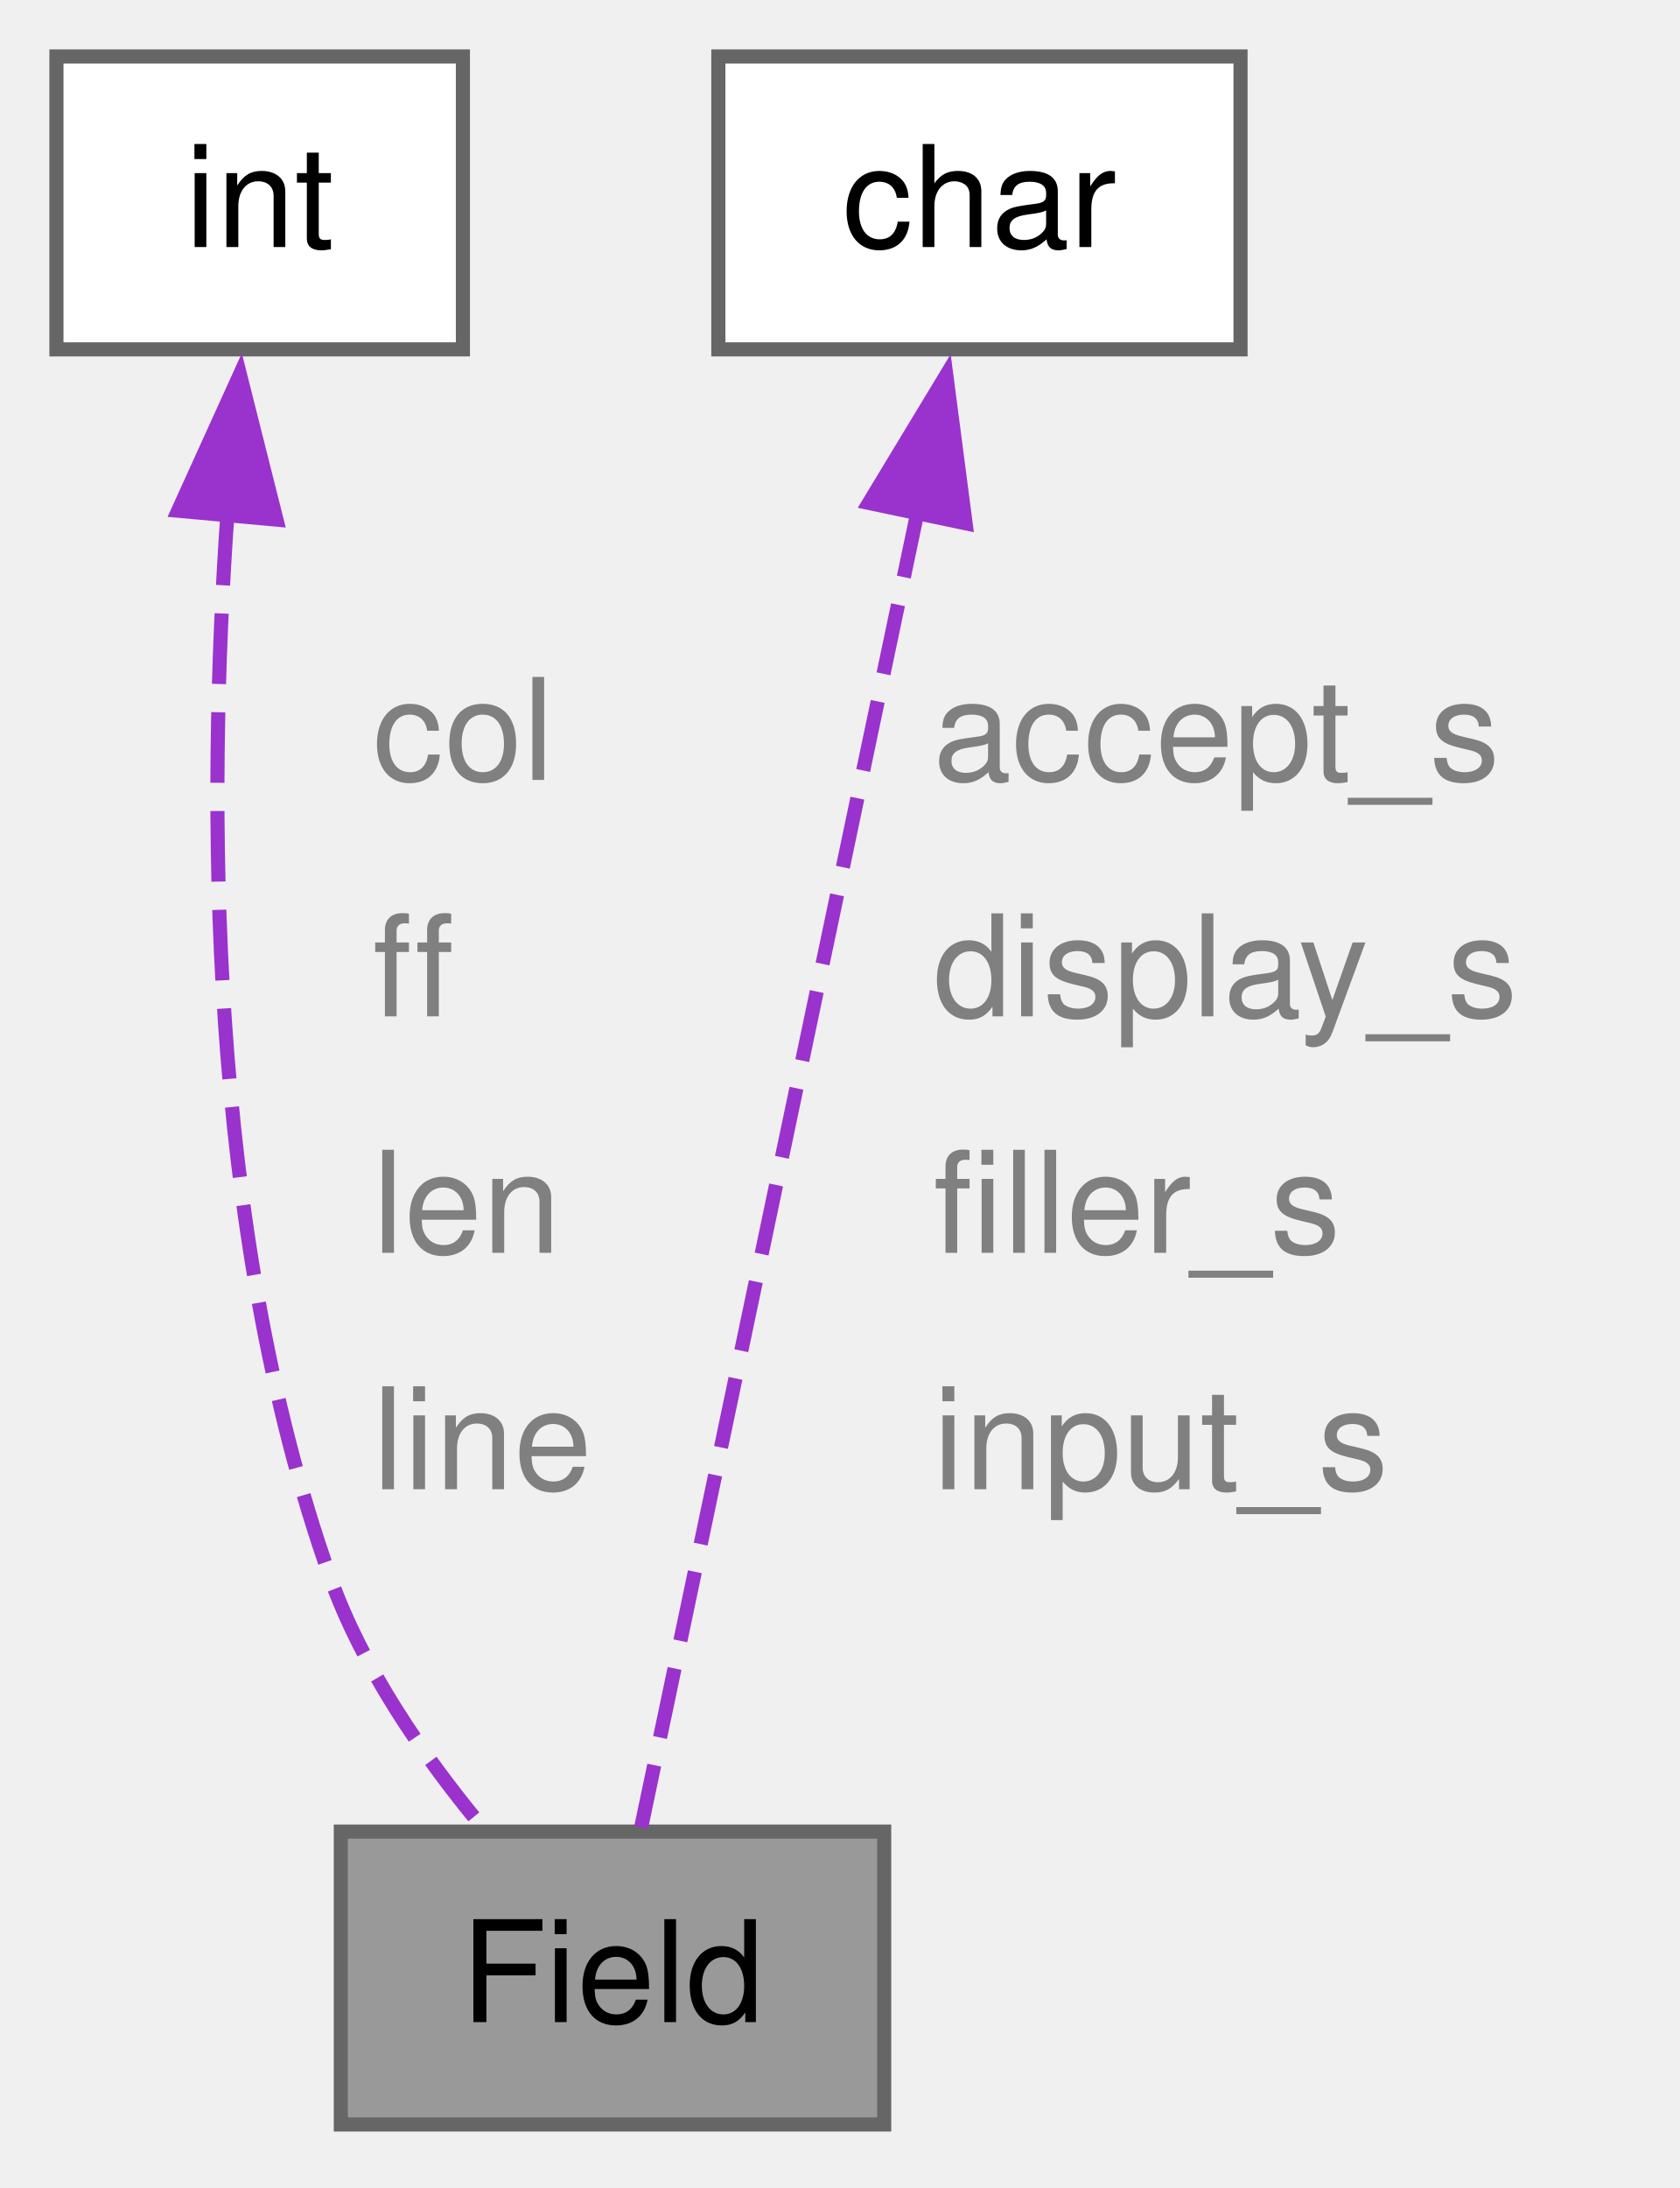
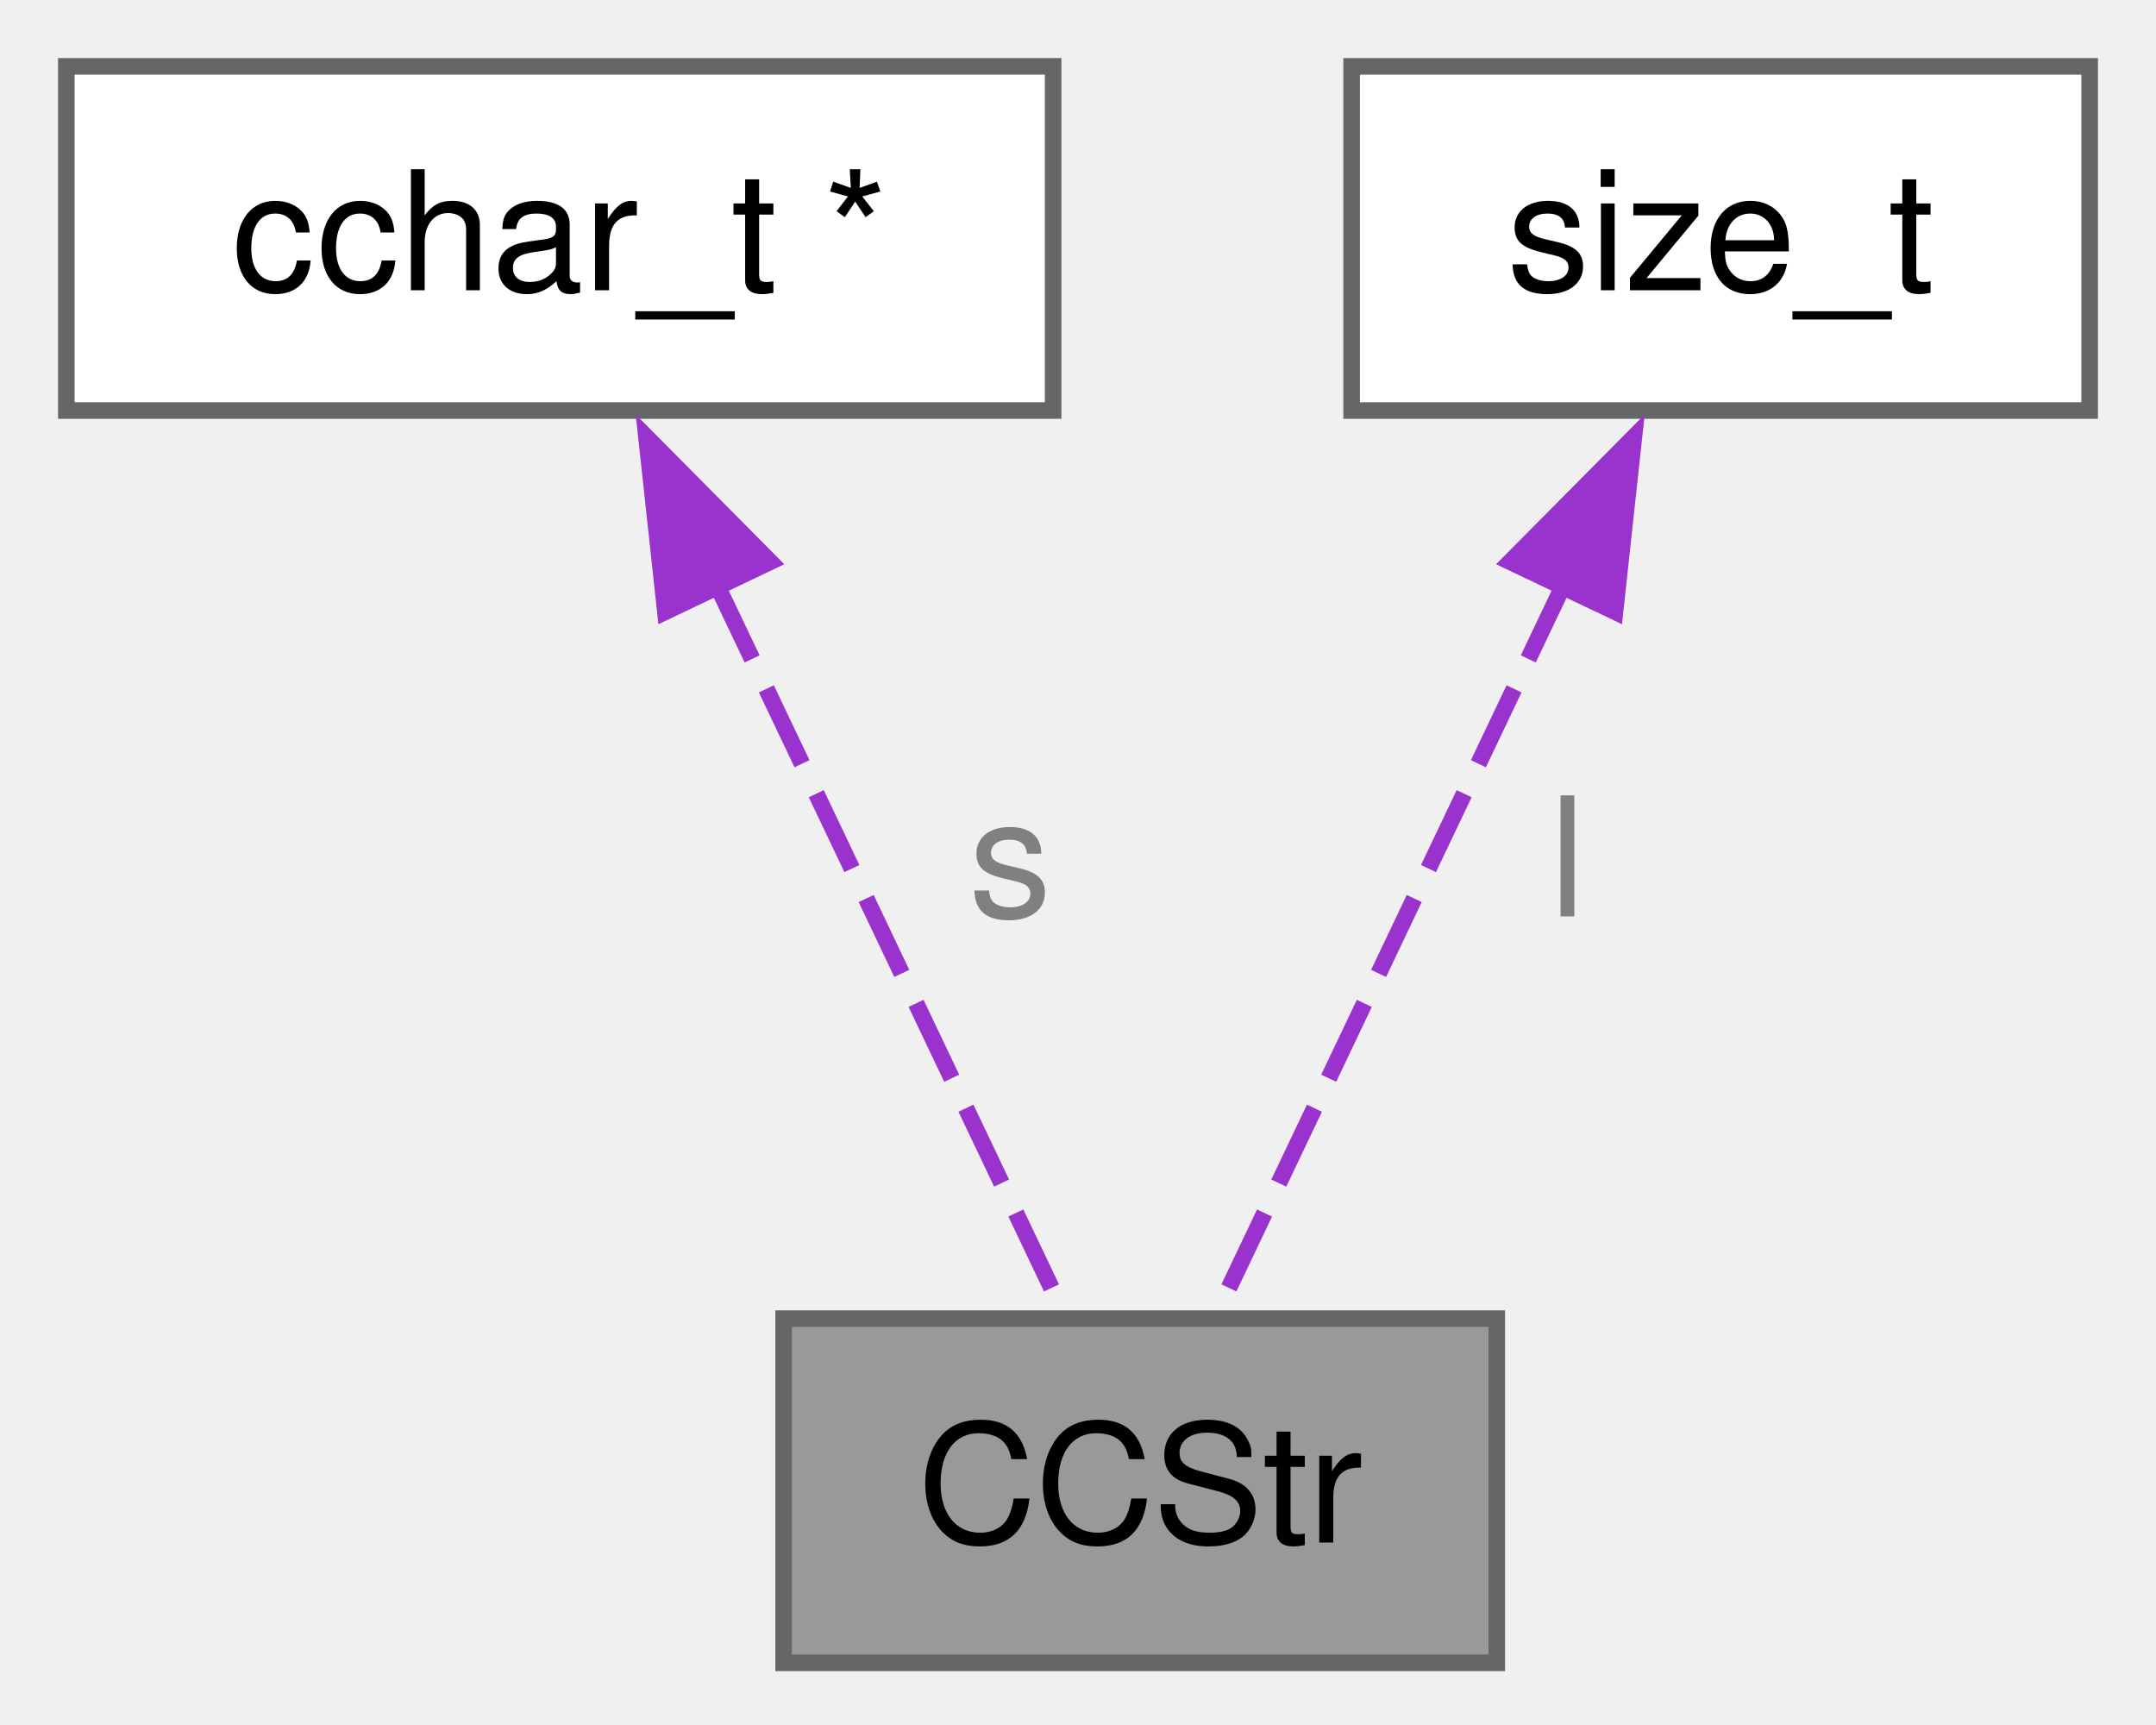
- <svg xmlns="http://www.w3.org/2000/svg" xmlns:xlink="http://www.w3.org/1999/xlink" width="119pt" height="155pt" viewBox="0.00 0.00 119.00 155.00">
-   <g id="graph0" class="graph" transform="scale(1 1) rotate(0) translate(4 150.5)">
+ <svg xmlns="http://www.w3.org/2000/svg" xmlns:xlink="http://www.w3.org/1999/xlink" width="130pt" height="104pt" viewBox="0.00 0.00 130.00 104.00">
+   <g id="graph0" class="graph" transform="scale(1 1) rotate(0) translate(4 100.25)">
    <g id="Node000001" class="node">
      <g id="a_Node000001">
-         <a xlink:title="structure for form fields">
-           <polygon fill="#999999" stroke="#666666" points="58.65,-20.75 20.15,-20.75 20.15,0 58.65,0 58.65,-20.75" />
-           <text xml:space="preserve" text-anchor="middle" x="39.4" y="-7.25" font-family="Helvetica,sans-Serif" font-size="10.00">Field</text>
+         <a xlink:title="complex character objectl with a pointer to the complex character string and its allocated length">
+           <polygon fill="#999999" stroke="#666666" points="86.25,-20.75 43.25,-20.75 43.25,0 86.25,0 86.25,-20.75" />
+           <text xml:space="preserve" text-anchor="middle" x="64.75" y="-7.25" font-family="Helvetica,sans-Serif" font-size="10.00">CCStr</text>
        </a>
      </g>
    </g>
    <g id="Node000002" class="node">
      <g id="a_Node000002">
        <a xlink:title=" ">
-           <polygon fill="white" stroke="#666666" points="28.8,-146.5 0,-146.5 0,-125.75 28.8,-125.75 28.8,-146.5" />
-           <text xml:space="preserve" text-anchor="middle" x="14.4" y="-133" font-family="Helvetica,sans-Serif" font-size="10.00">int</text>
+           <polygon fill="white" stroke="#666666" points="59.5,-96.25 0,-96.25 0,-75.5 59.5,-75.5 59.5,-96.25" />
+           <text xml:space="preserve" text-anchor="middle" x="29.75" y="-82.75" font-family="Helvetica,sans-Serif" font-size="10.00">cchar_t *</text>
        </a>
      </g>
    </g>
    <g id="edge1_Node000001_Node000002" class="edge">
      <g id="a_edge1_Node000001_Node000002">
        <a xlink:title=" ">
-           <path fill="none" stroke="#9a32cd" stroke-dasharray="5,2" d="M12.11,-114.03C10.71,-94.04 10.61,-63.49 19.4,-38.75 21.69,-32.32 26.01,-26.09 30.05,-21.21" />
-           <polygon fill="#9a32cd" stroke="#9a32cd" points="8.62,-114.32 13,-123.97 15.59,-113.69 8.62,-114.32" />
+           <path fill="none" stroke="#9a32cd" stroke-dasharray="5,2" d="M39.2,-65.04C45.95,-50.86 54.75,-32.38 60.06,-21.22" />
+           <polygon fill="#9a32cd" stroke="#9a32cd" points="36.12,-63.37 34.98,-73.9 42.44,-66.38 36.12,-63.37" />
        </a>
      </g>
-       <text xml:space="preserve" text-anchor="start" x="22.4" y="-95.25" font-family="Helvetica,sans-Serif" font-size="10.00" fill="grey">col</text>
-       <text xml:space="preserve" text-anchor="start" x="22.4" y="-78.5" font-family="Helvetica,sans-Serif" font-size="10.00" fill="grey">ff</text>
-       <text xml:space="preserve" text-anchor="start" x="22.4" y="-61.75" font-family="Helvetica,sans-Serif" font-size="10.00" fill="grey">len</text>
-       <text xml:space="preserve" text-anchor="start" x="22.4" y="-45" font-family="Helvetica,sans-Serif" font-size="10.00" fill="grey">line</text>
+       <text xml:space="preserve" text-anchor="start" x="54.41" y="-45" font-family="Helvetica,sans-Serif" font-size="10.00" fill="grey">s</text>
    </g>
    <g id="Node000003" class="node">
      <g id="a_Node000003">
        <a xlink:title=" ">
-           <polygon fill="white" stroke="#666666" points="83.9,-146.5 46.9,-146.5 46.9,-125.75 83.9,-125.75 83.9,-146.5" />
-           <text xml:space="preserve" text-anchor="middle" x="65.4" y="-133" font-family="Helvetica,sans-Serif" font-size="10.00">char</text>
+           <polygon fill="white" stroke="#666666" points="122,-96.25 77.5,-96.25 77.5,-75.5 122,-75.5 122,-96.25" />
+           <text xml:space="preserve" text-anchor="middle" x="99.75" y="-82.75" font-family="Helvetica,sans-Serif" font-size="10.00">size_t</text>
        </a>
      </g>
    </g>
    <g id="edge2_Node000001_Node000003" class="edge">
      <g id="a_edge2_Node000001_Node000003">
        <a xlink:title=" ">
-           <path fill="none" stroke="#9a32cd" stroke-dasharray="5,2" d="M61.07,-114.51C55.38,-87.45 45.64,-41.06 41.43,-21.04" />
-           <polygon fill="#9a32cd" stroke="#9a32cd" points="57.57,-114.87 63.05,-123.93 64.42,-113.43 57.57,-114.87" />
+           <path fill="none" stroke="#9a32cd" stroke-dasharray="5,2" d="M90.3,-65.04C83.55,-50.86 74.75,-32.38 69.44,-21.22" />
+           <polygon fill="#9a32cd" stroke="#9a32cd" points="87.06,-66.38 94.52,-73.9 93.38,-63.37 87.06,-66.38" />
        </a>
      </g>
-       <text xml:space="preserve" text-anchor="start" x="62.12" y="-95.25" font-family="Helvetica,sans-Serif" font-size="10.00" fill="grey">accept_s</text>
-       <text xml:space="preserve" text-anchor="start" x="62.12" y="-78.5" font-family="Helvetica,sans-Serif" font-size="10.00" fill="grey">display_s</text>
-       <text xml:space="preserve" text-anchor="start" x="62.12" y="-61.75" font-family="Helvetica,sans-Serif" font-size="10.00" fill="grey">filler_s</text>
-       <text xml:space="preserve" text-anchor="start" x="62.12" y="-45" font-family="Helvetica,sans-Serif" font-size="10.00" fill="grey">input_s</text>
+       <text xml:space="preserve" text-anchor="start" x="89.41" y="-45" font-family="Helvetica,sans-Serif" font-size="10.00" fill="grey">l</text>
    </g>
  </g>
</svg>
